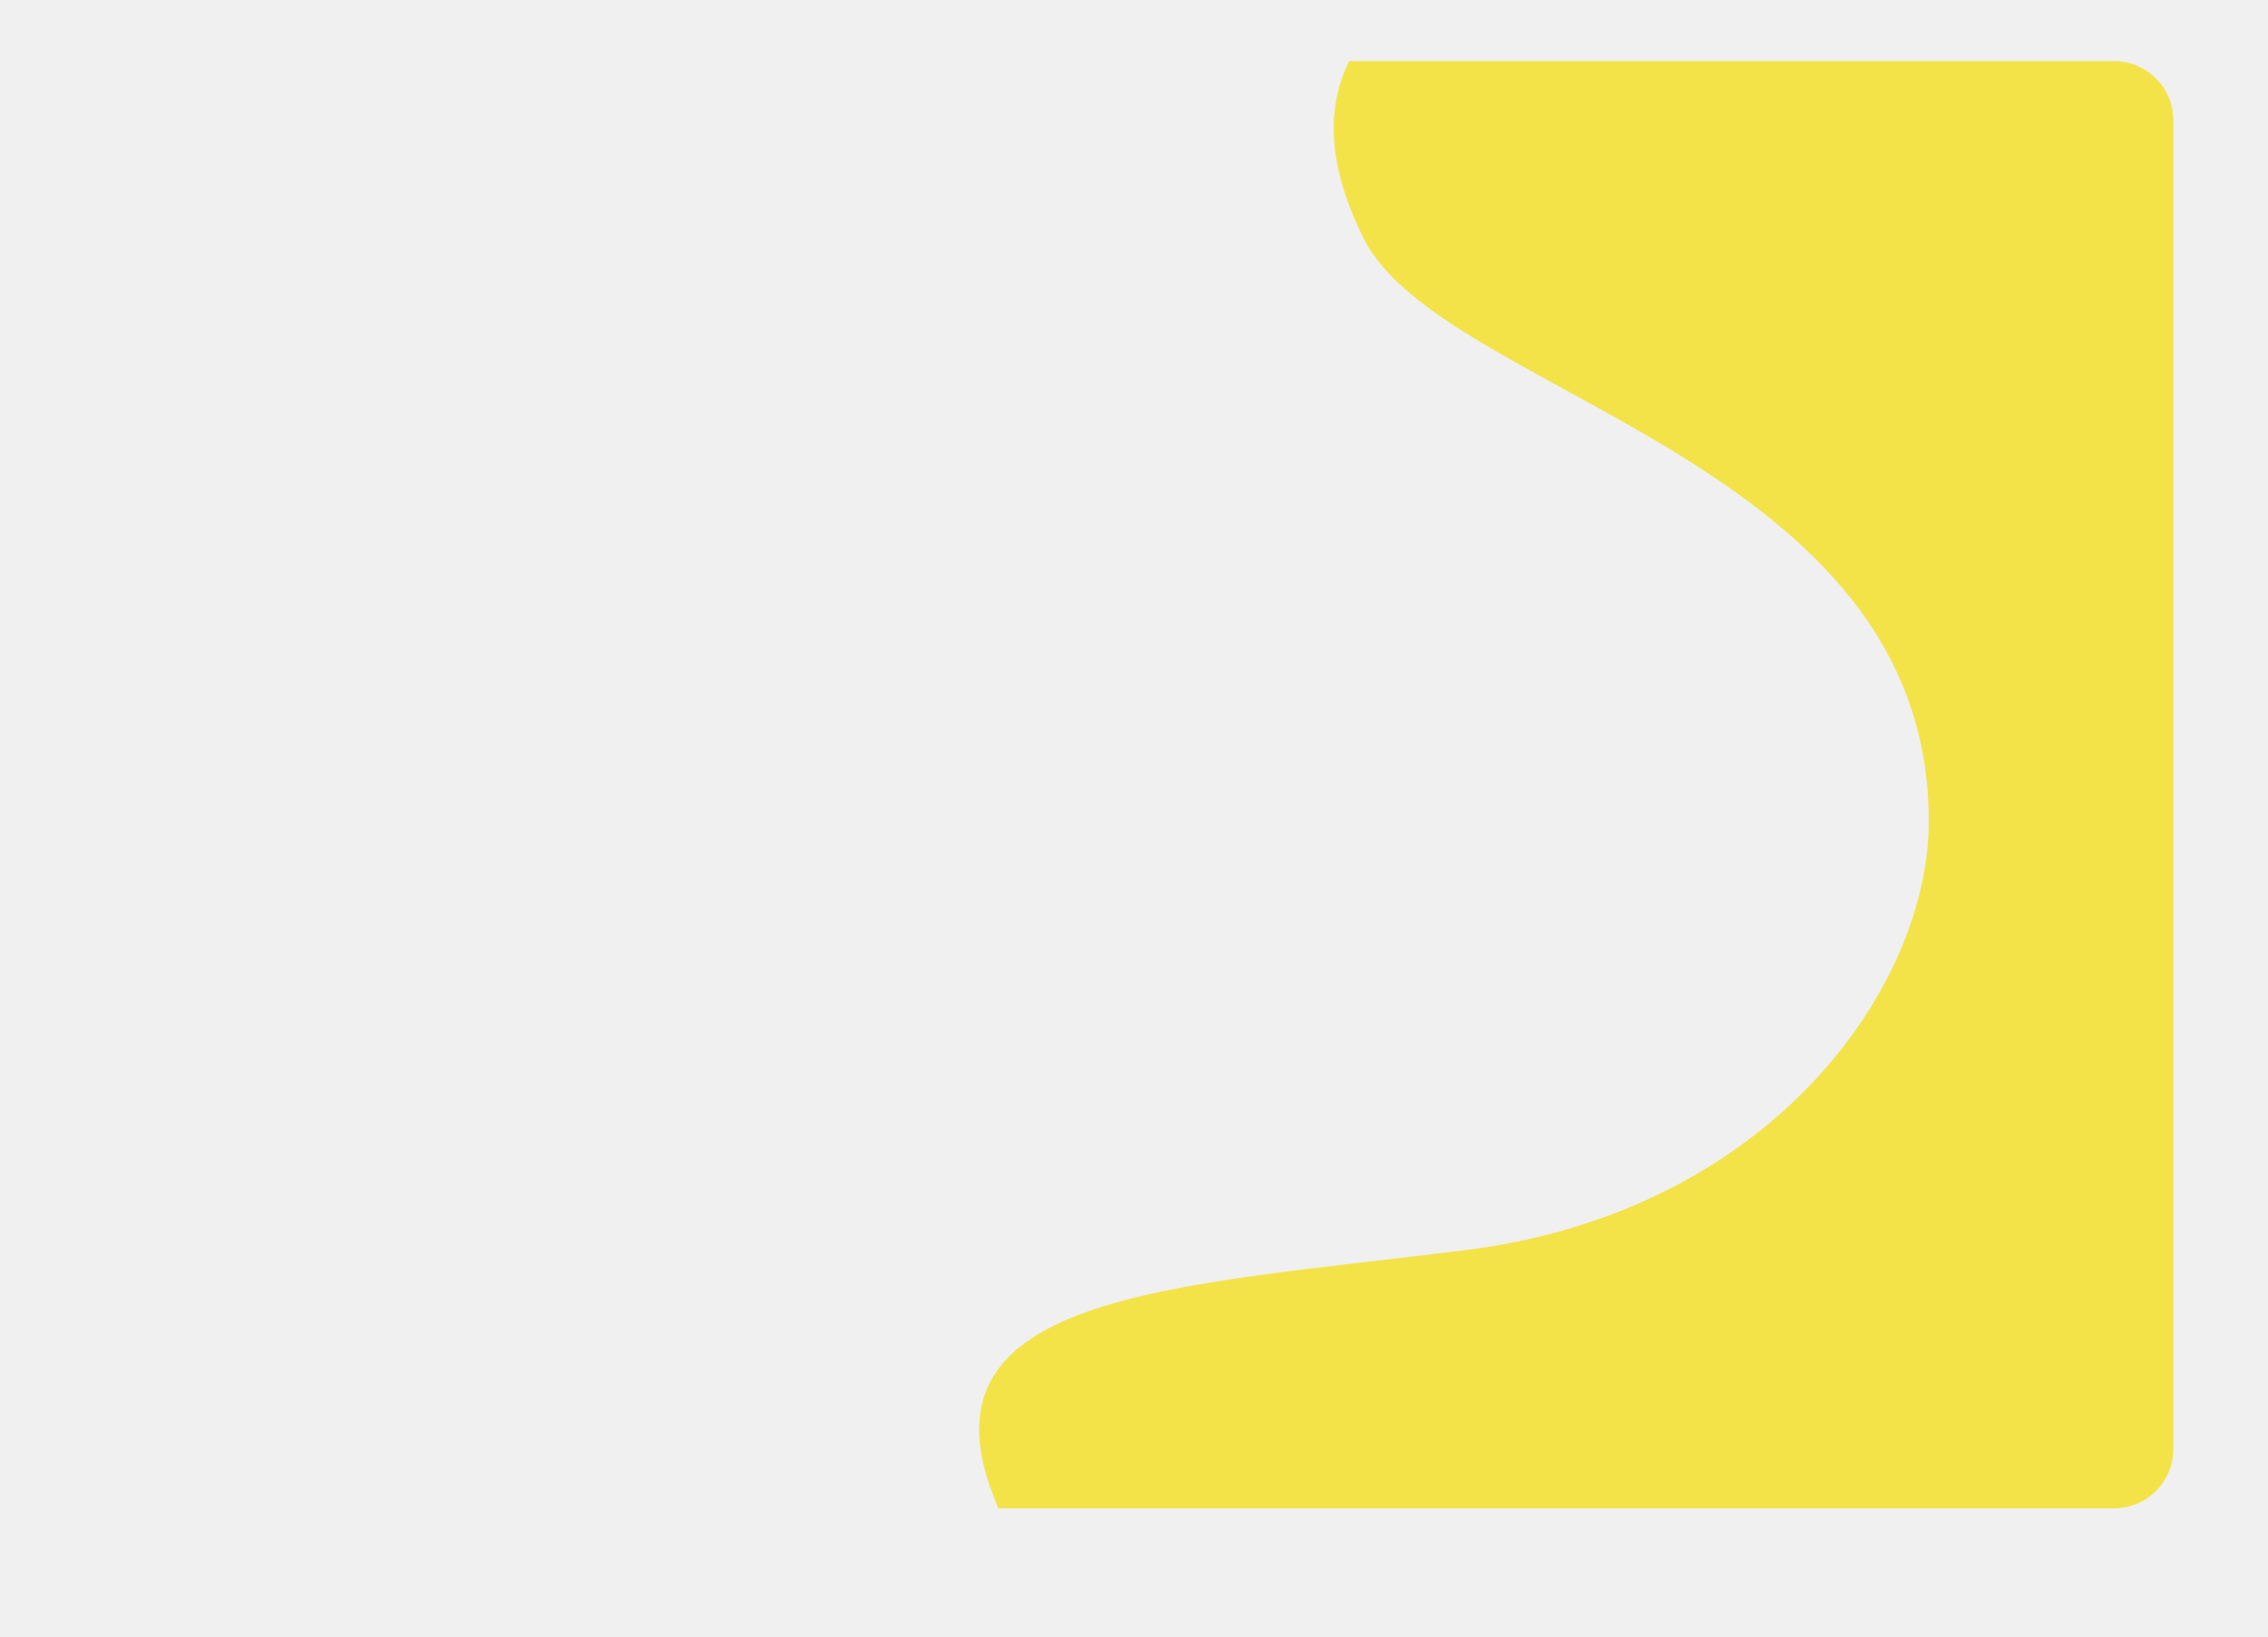
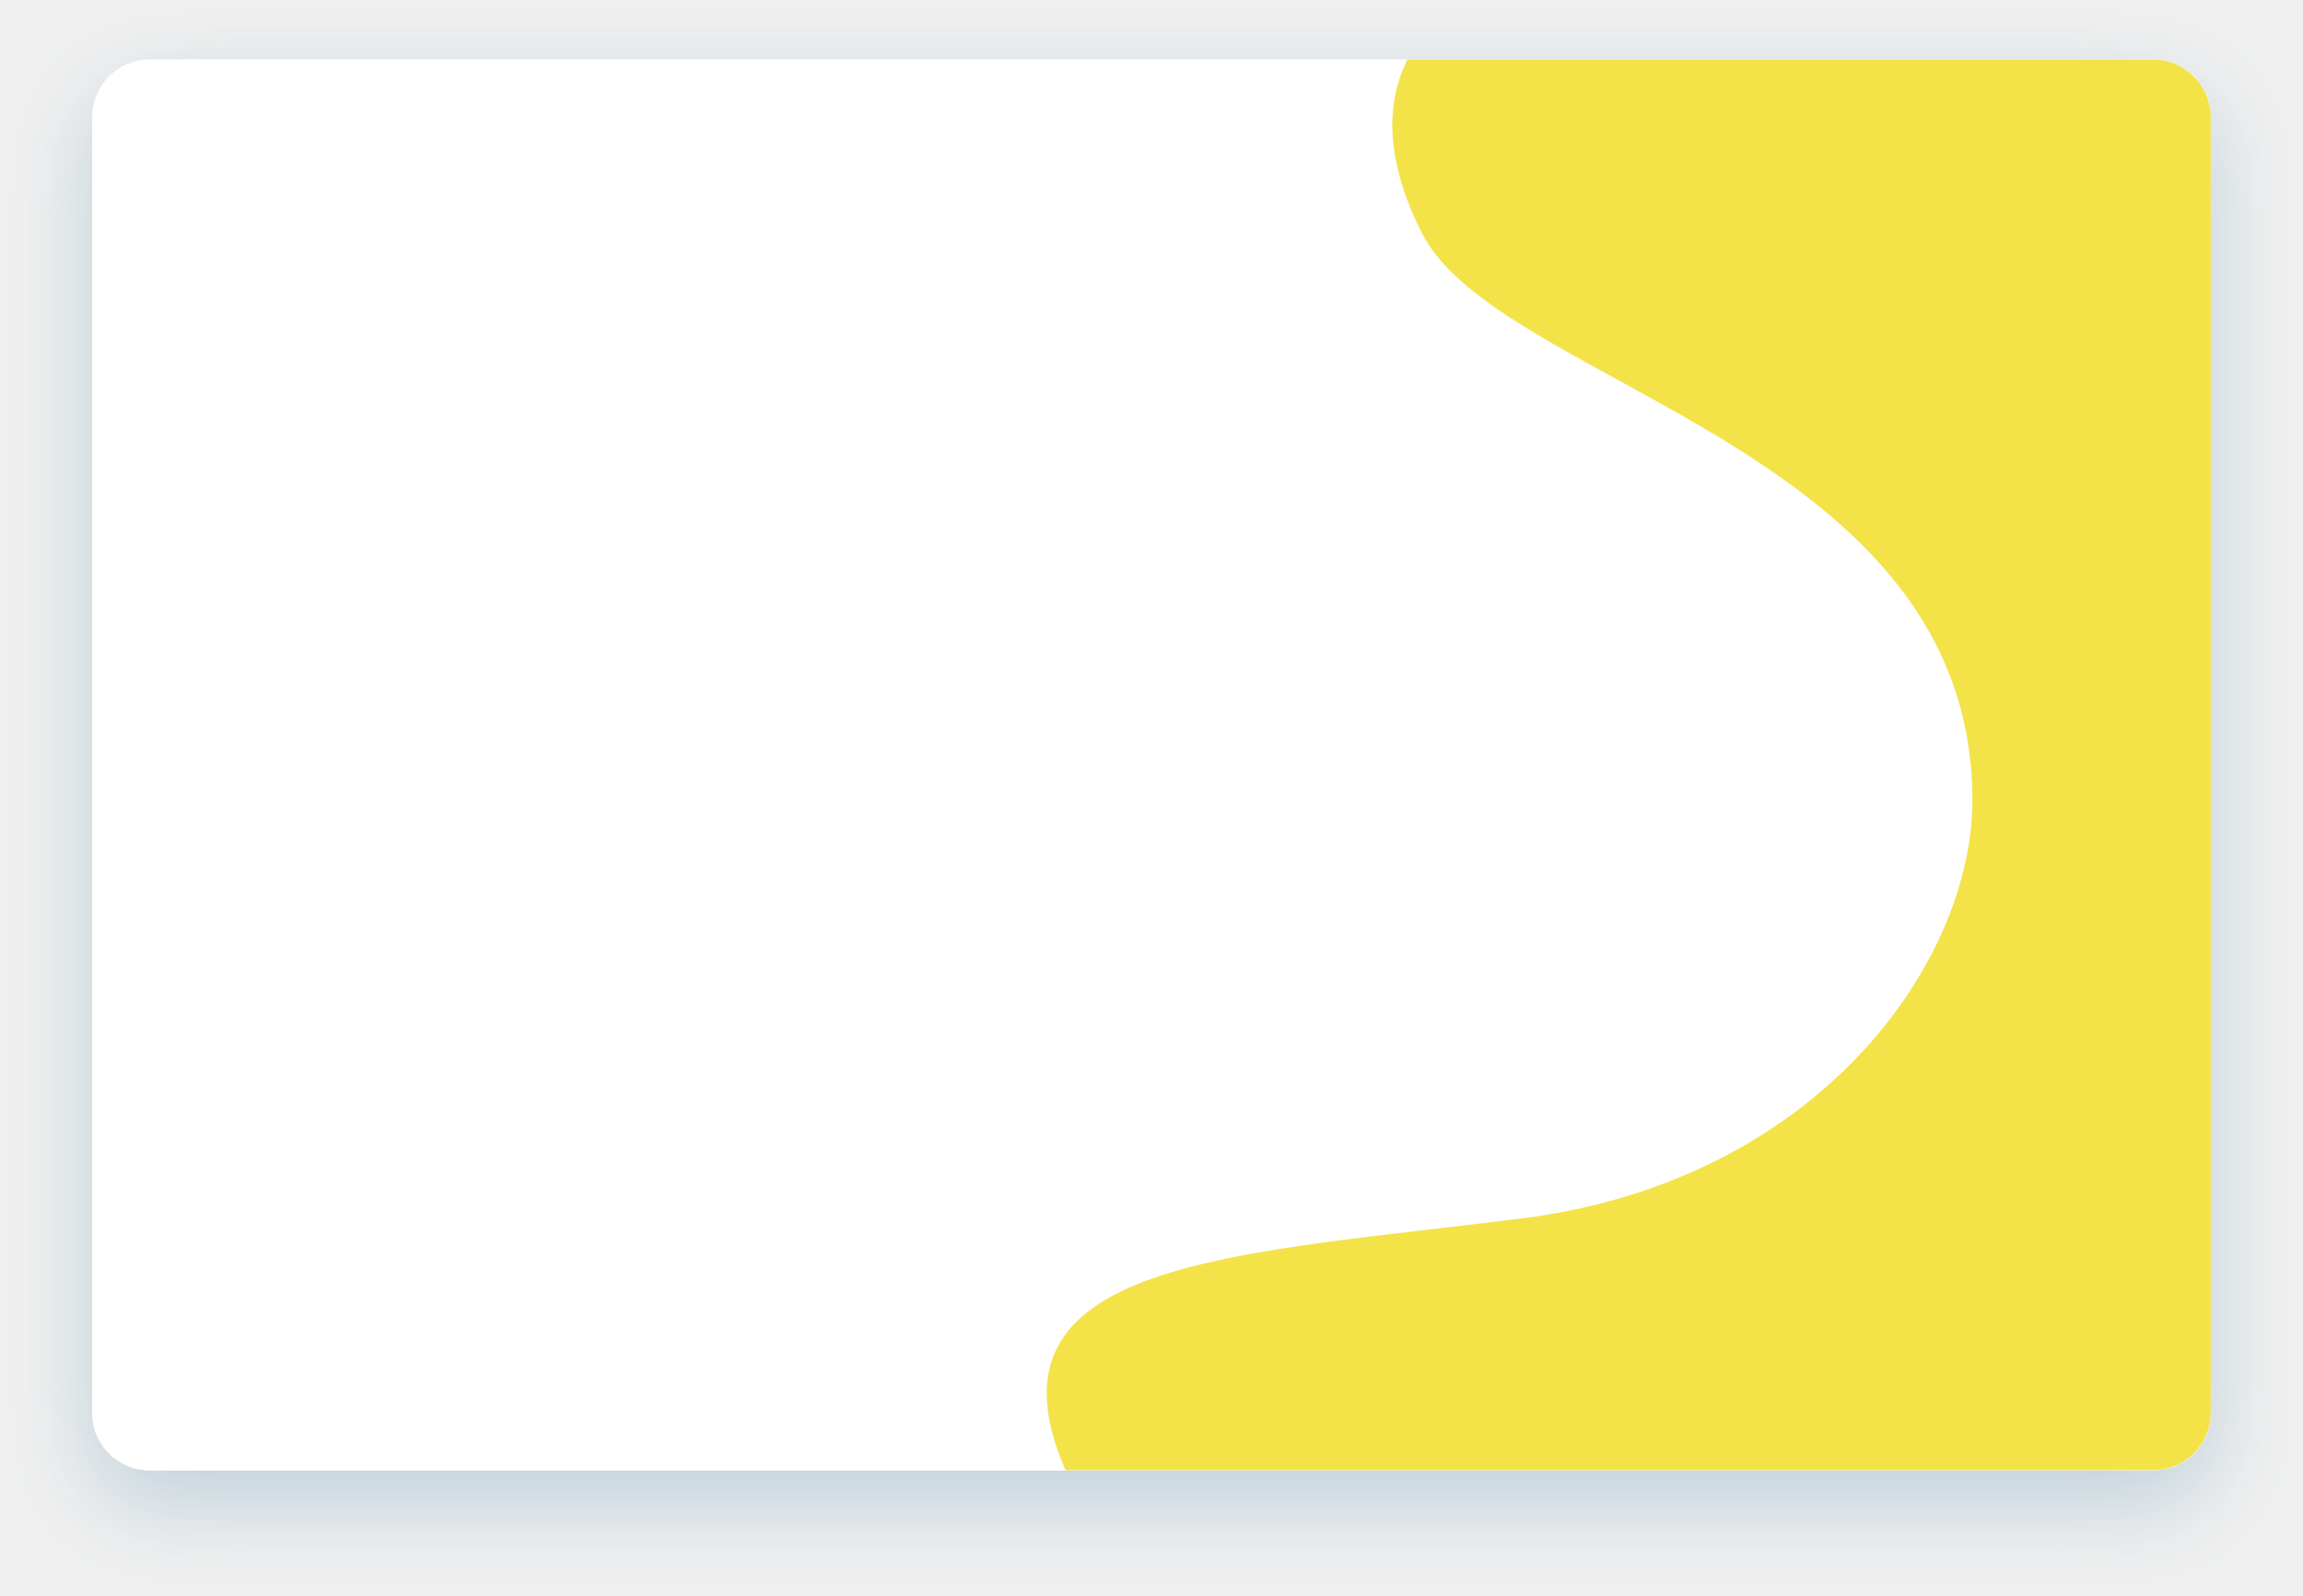
- <svg xmlns="http://www.w3.org/2000/svg" width="1150" height="830" viewBox="0 0 1150 830" fill="none">
-   <mask id="mask0_357_1855" style="mask-type:alpha" maskUnits="userSpaceOnUse" x="0" y="31" width="1102" height="734">
-     <rect y="31" width="1102" height="734" rx="30" fill="white" />
+ <svg xmlns="http://www.w3.org/2000/svg" width="1198" height="830" viewBox="0 0 1198 830" fill="none">
+   <g filter="url(#filter0_d_357_1857)">
+     <rect x="48" y="31" width="1102" height="734" rx="30" fill="white" />
+   </g>
+   <mask id="mask0_357_1857" style="mask-type:alpha" maskUnits="userSpaceOnUse" x="48" y="31" width="1102" height="734">
+     <rect x="48" y="31" width="1102" height="734" rx="30" fill="white" />
  </mask>
-   <g mask="url(#mask0_357_1855)">
-     <path d="M691.5 121C614.5 -33 854 -43.167 863.5 -56L965.54 -33L1178.54 20L1117.04 812C929.04 832.5 543.64 851.7 506.04 764.5C459.04 655.5 592.983 652.997 743.5 634C898 614.5 978 500.595 978 416.5C978 232.5 731.381 200.762 691.5 121Z" fill="#F3E349" />
+   <g mask="url(#mask0_357_1857)">
+     <path d="M739.5 121C662.5 -33 902 -43.167 911.5 -56L1013.54 -33L1226.54 20L1165.04 812C977.04 832.5 591.64 851.7 554.04 764.5C507.04 655.5 640.983 652.997 791.5 634C946 614.5 1026 500.595 1026 416.5C1026 232.5 779.381 200.762 739.5 121Z" fill="#F3E349" />
  </g>
+   <defs>
+     <filter id="filter0_d_357_1857" x="0" y="0" width="1198" height="830" filterUnits="userSpaceOnUse" color-interpolation-filters="sRGB">
+       <feFlood flood-opacity="0" result="BackgroundImageFix" />
+       <feColorMatrix in="SourceAlpha" type="matrix" values="0 0 0 0 0 0 0 0 0 0 0 0 0 0 0 0 0 0 127 0" result="hardAlpha" />
+       <feOffset dy="17" />
+       <feGaussianBlur stdDeviation="24" />
+       <feComposite in2="hardAlpha" operator="out" />
+       <feColorMatrix type="matrix" values="0 0 0 0 0.18 0 0 0 0 0.443 0 0 0 0 0.6 0 0 0 0.25 0" />
+       <feBlend mode="normal" in2="BackgroundImageFix" result="effect1_dropShadow_357_1857" />
+       <feBlend mode="normal" in="SourceGraphic" in2="effect1_dropShadow_357_1857" result="shape" />
+     </filter>
+   </defs>
</svg>
